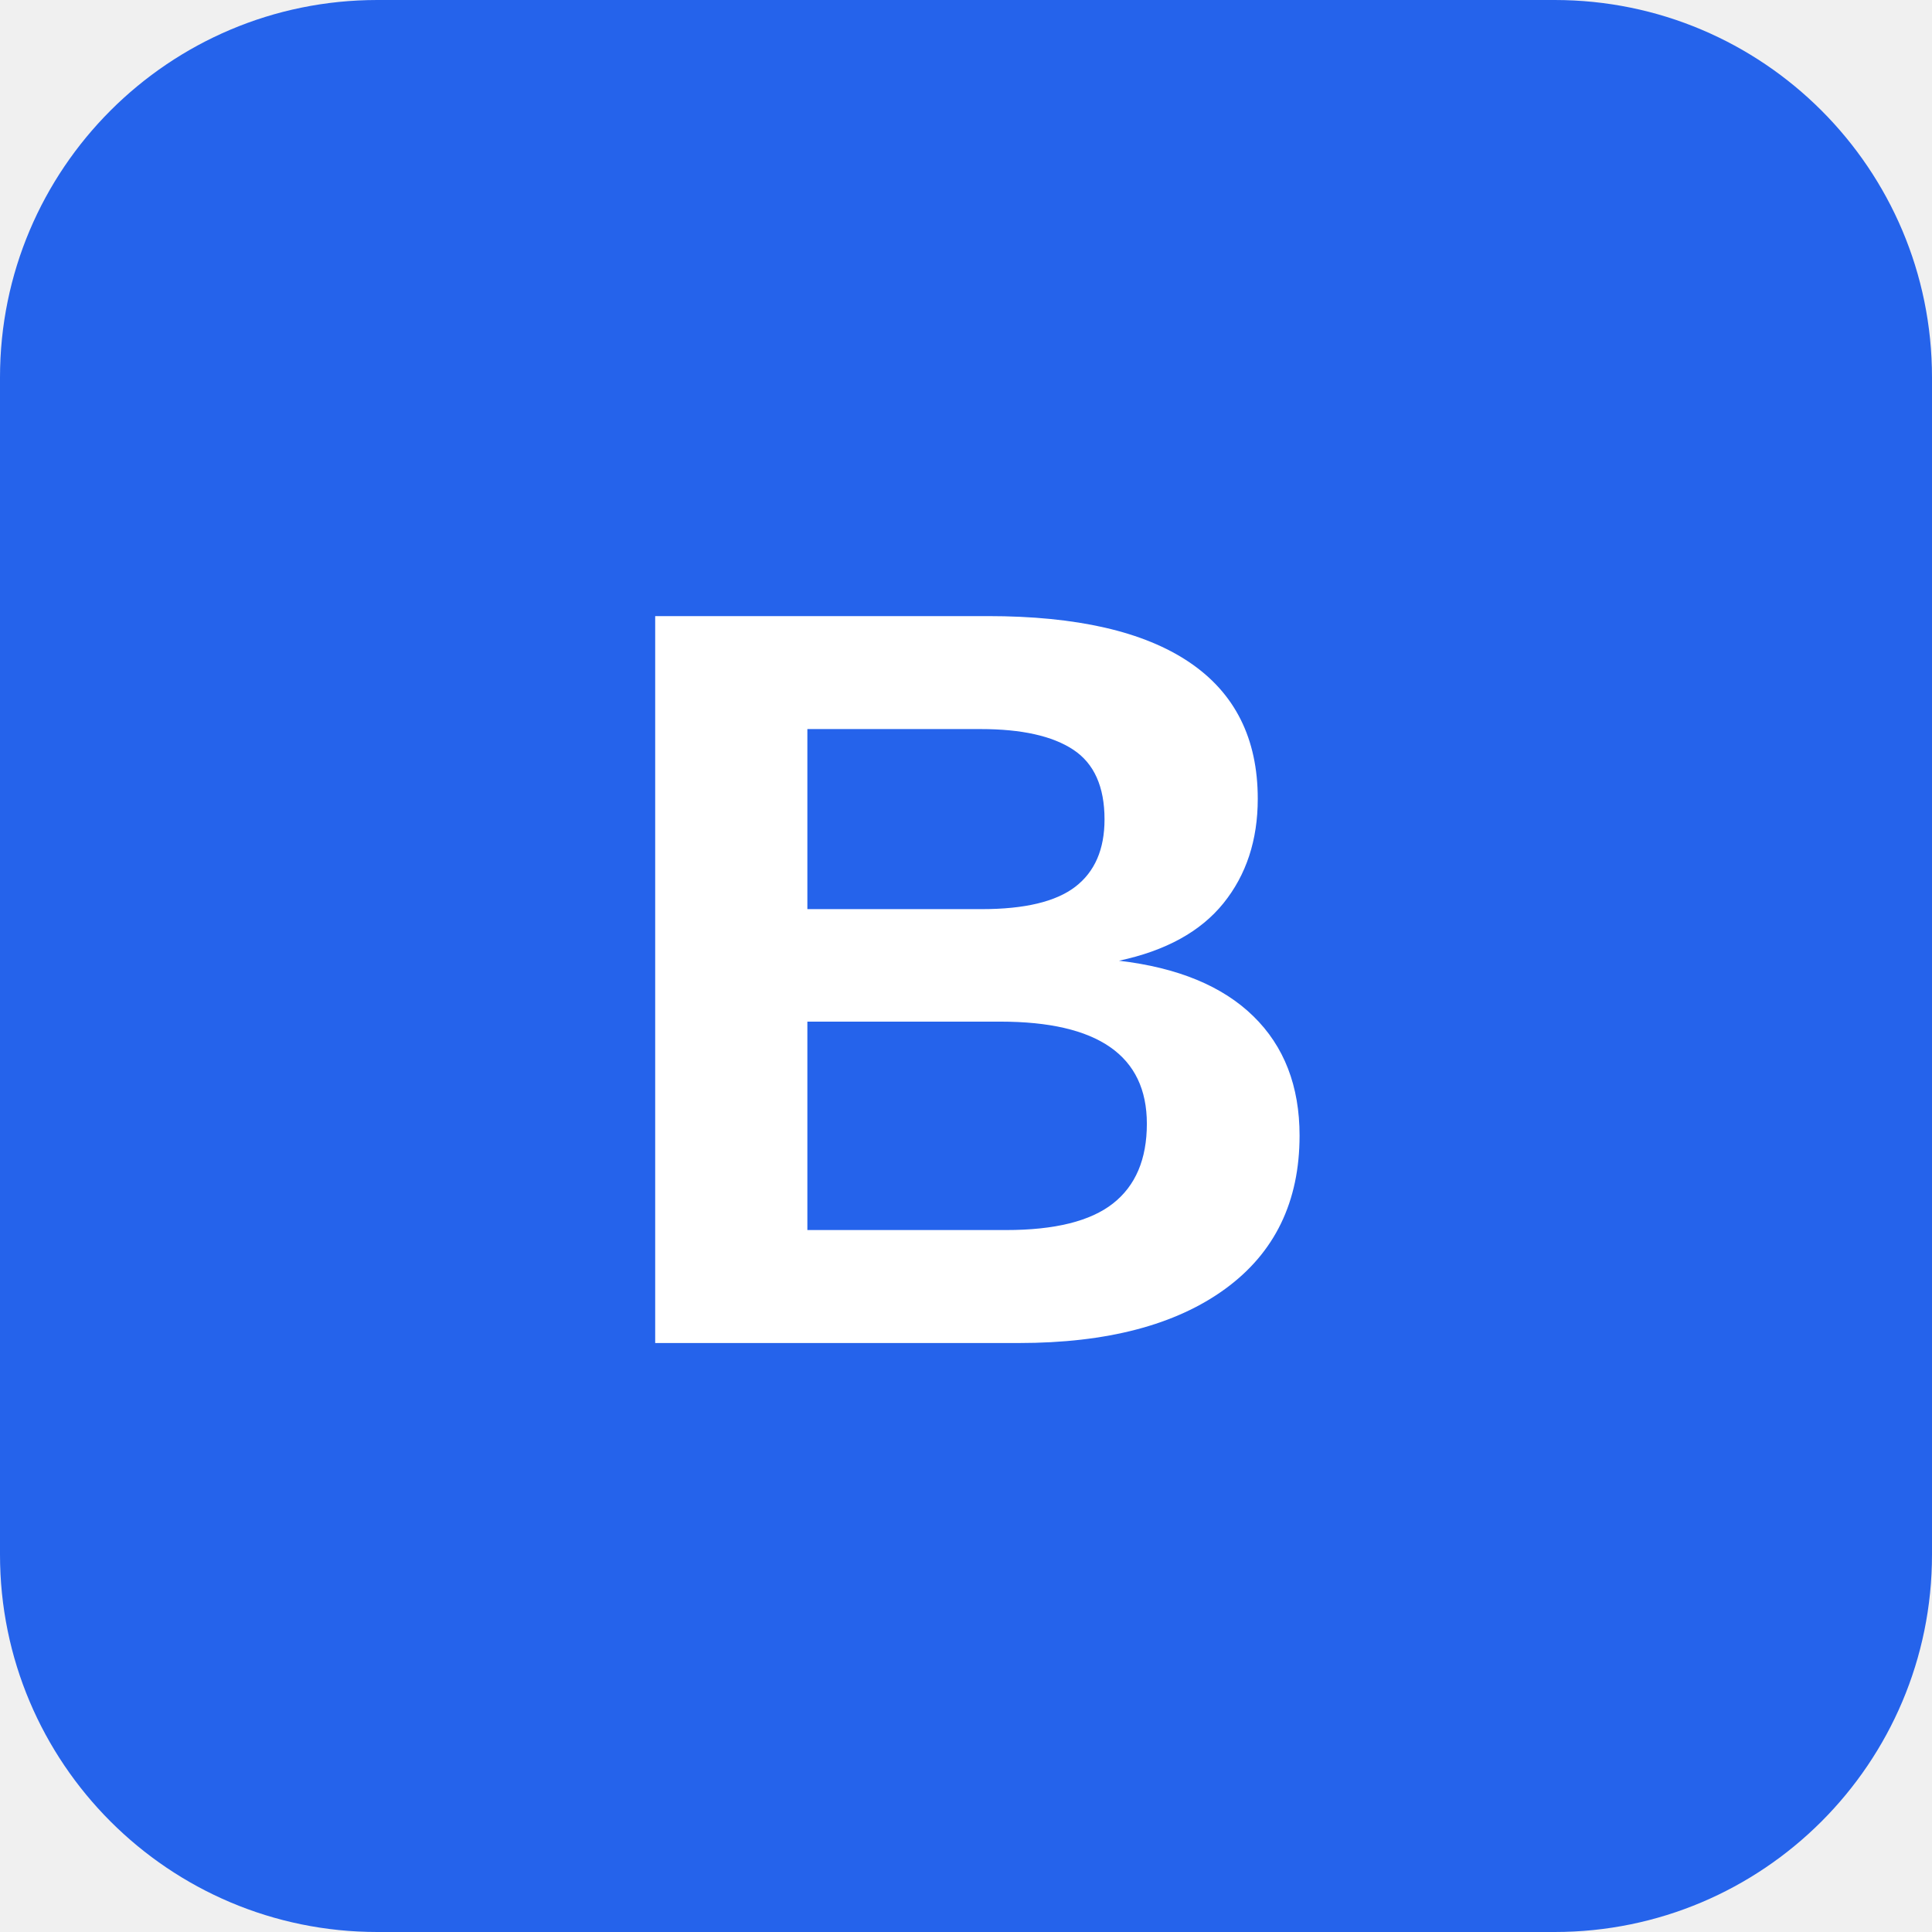
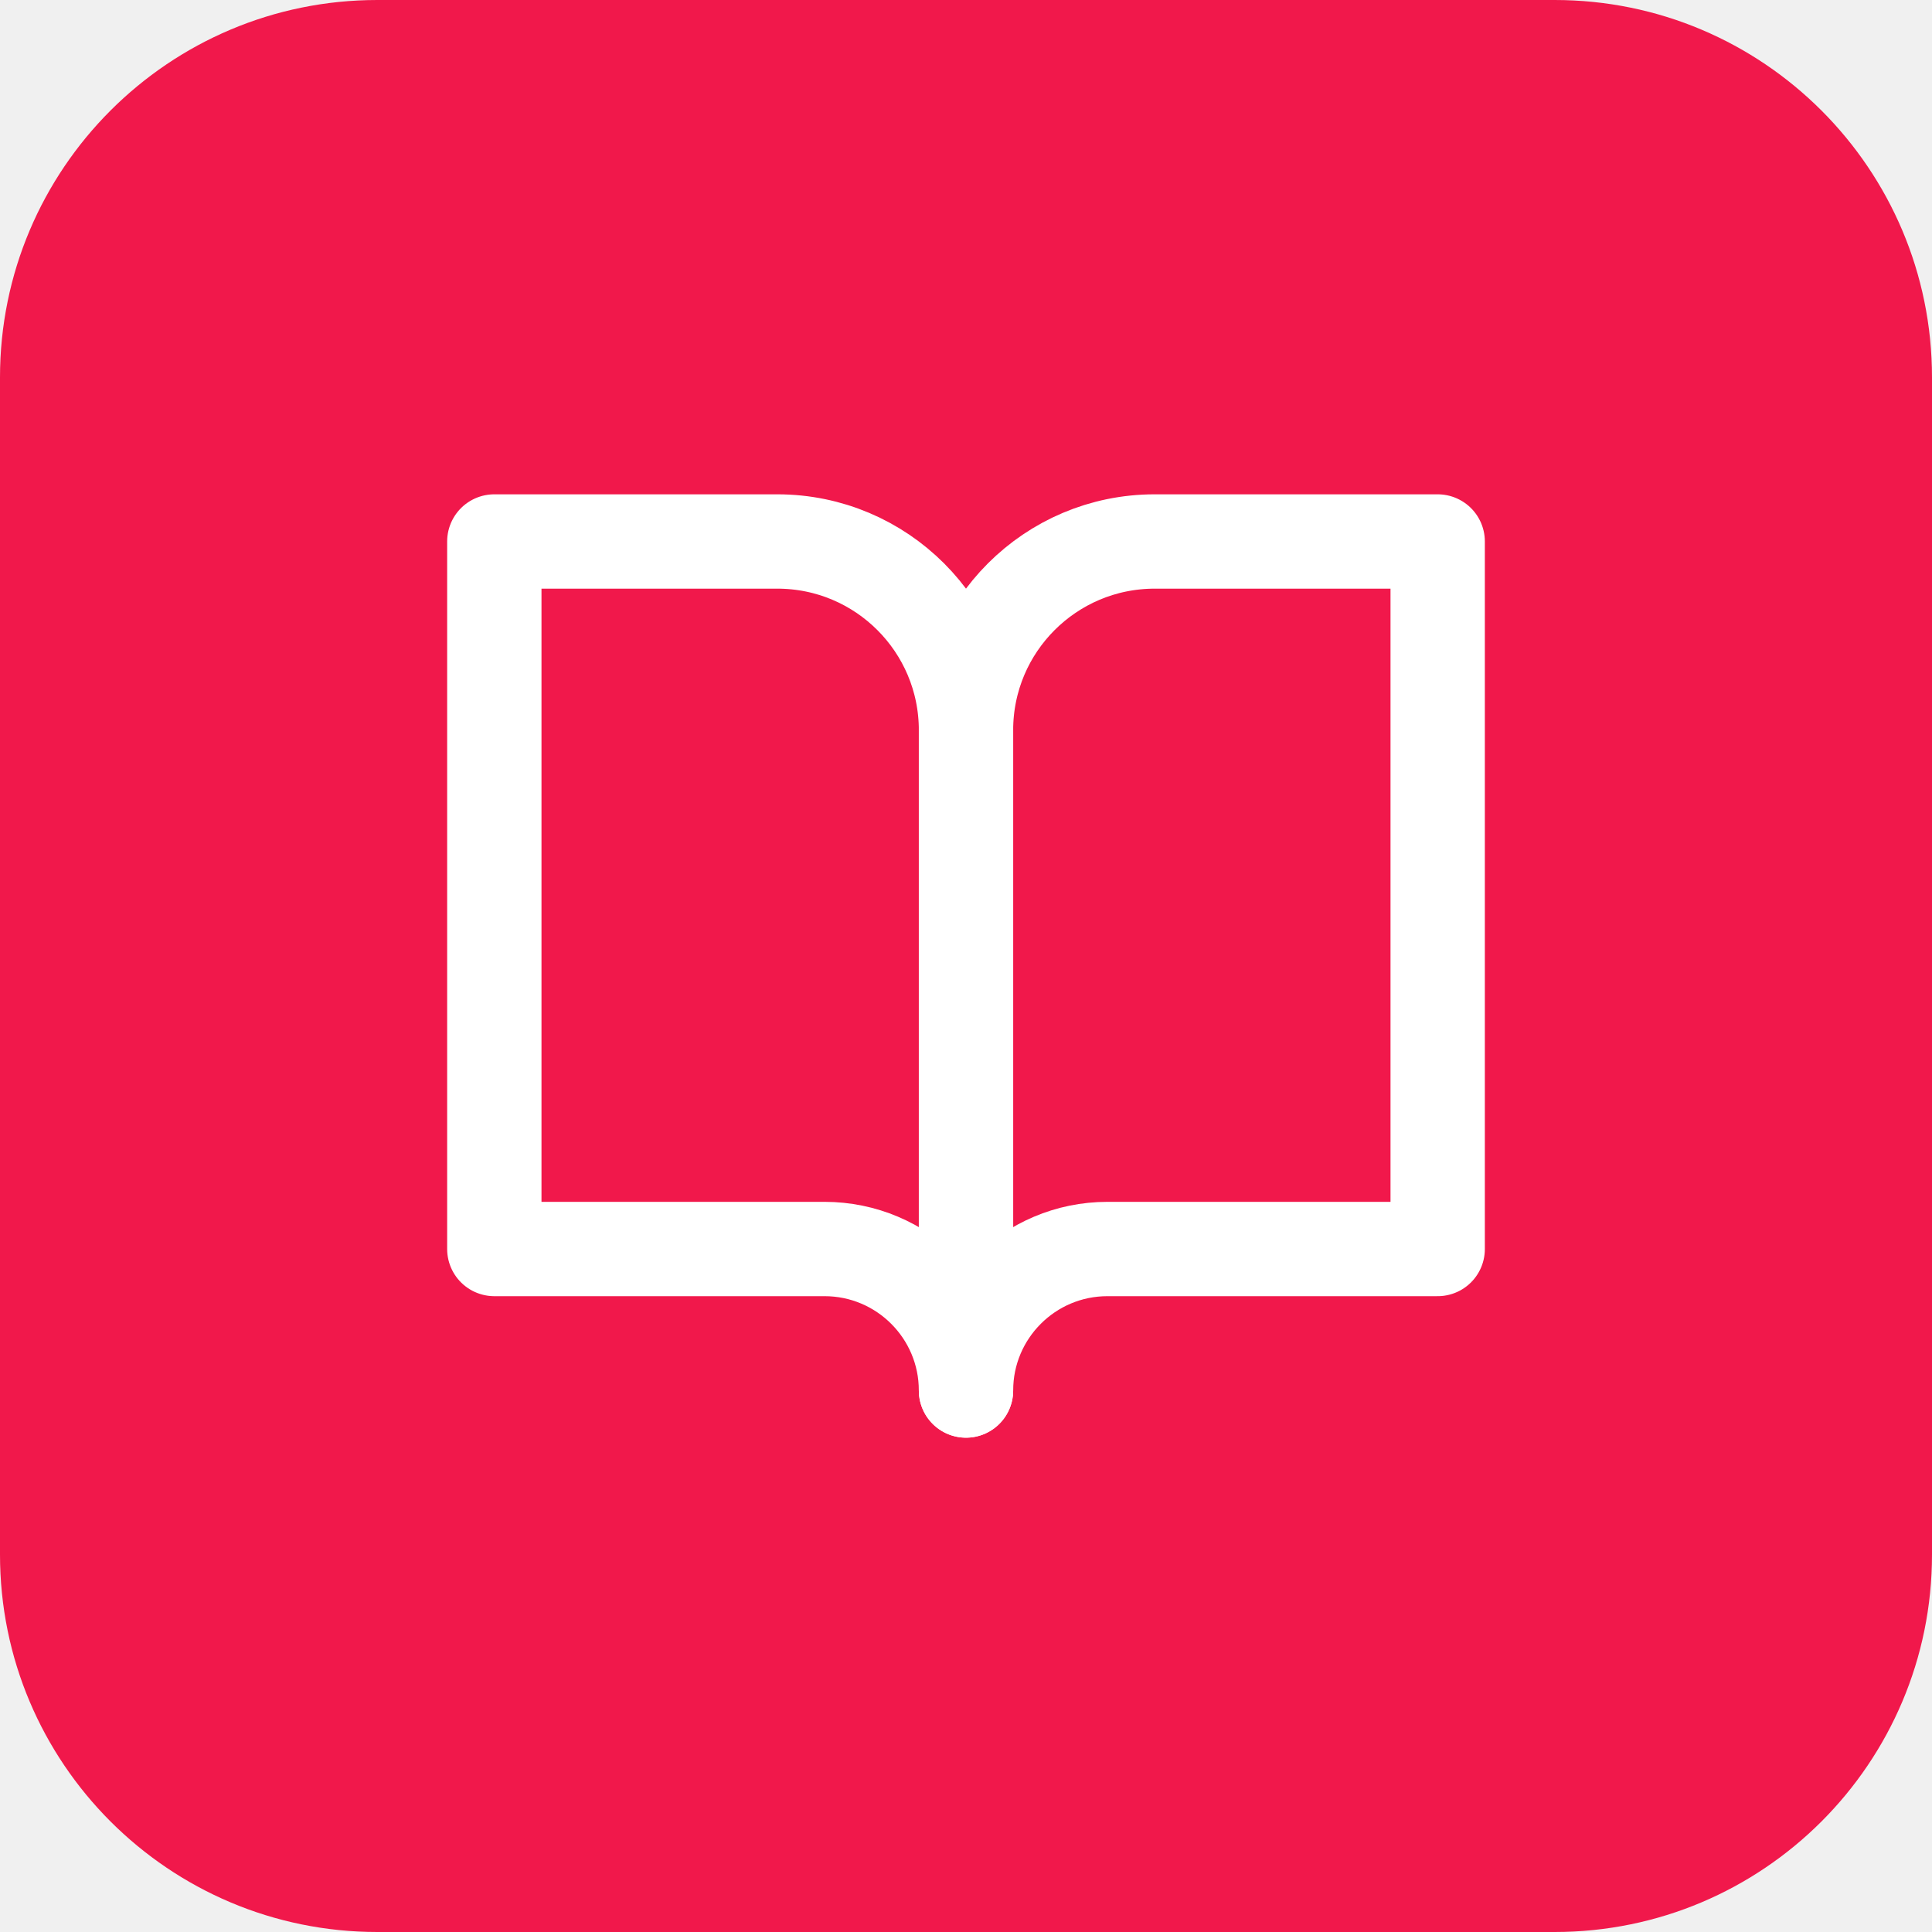
- <svg xmlns="http://www.w3.org/2000/svg" viewBox="0 0 512 512">
-   <rect width="512" height="512" rx="100" ry="100" fill="#2563EB" />
-   <text x="50%" y="54%" font-family="Arial, sans-serif" font-size="280" font-weight="bold" fill="white" text-anchor="middle" dominant-baseline="middle">B</text>
+ <svg xmlns="http://www.w3.org/2000/svg" width="512" height="512" viewBox="0 0 512 512">
+   <rect width="512" height="512" rx="100" ry="100" fill="#F1184B" />
+   <g transform="translate(106, 106) scale(12.5)">
+     <path d="M2 3h6a4 4 0 0 1 4 4v14a3 3 0 0 0-3-3H2z" stroke="white" stroke-width="2" fill="none" stroke-linecap="round" stroke-linejoin="round" />
+     <path d="M22 3h-6a4 4 0 0 0-4 4v14a3 3 0 0 1 3-3h7z" stroke="white" stroke-width="2" fill="none" stroke-linecap="round" stroke-linejoin="round" />
+   </g>
</svg>
